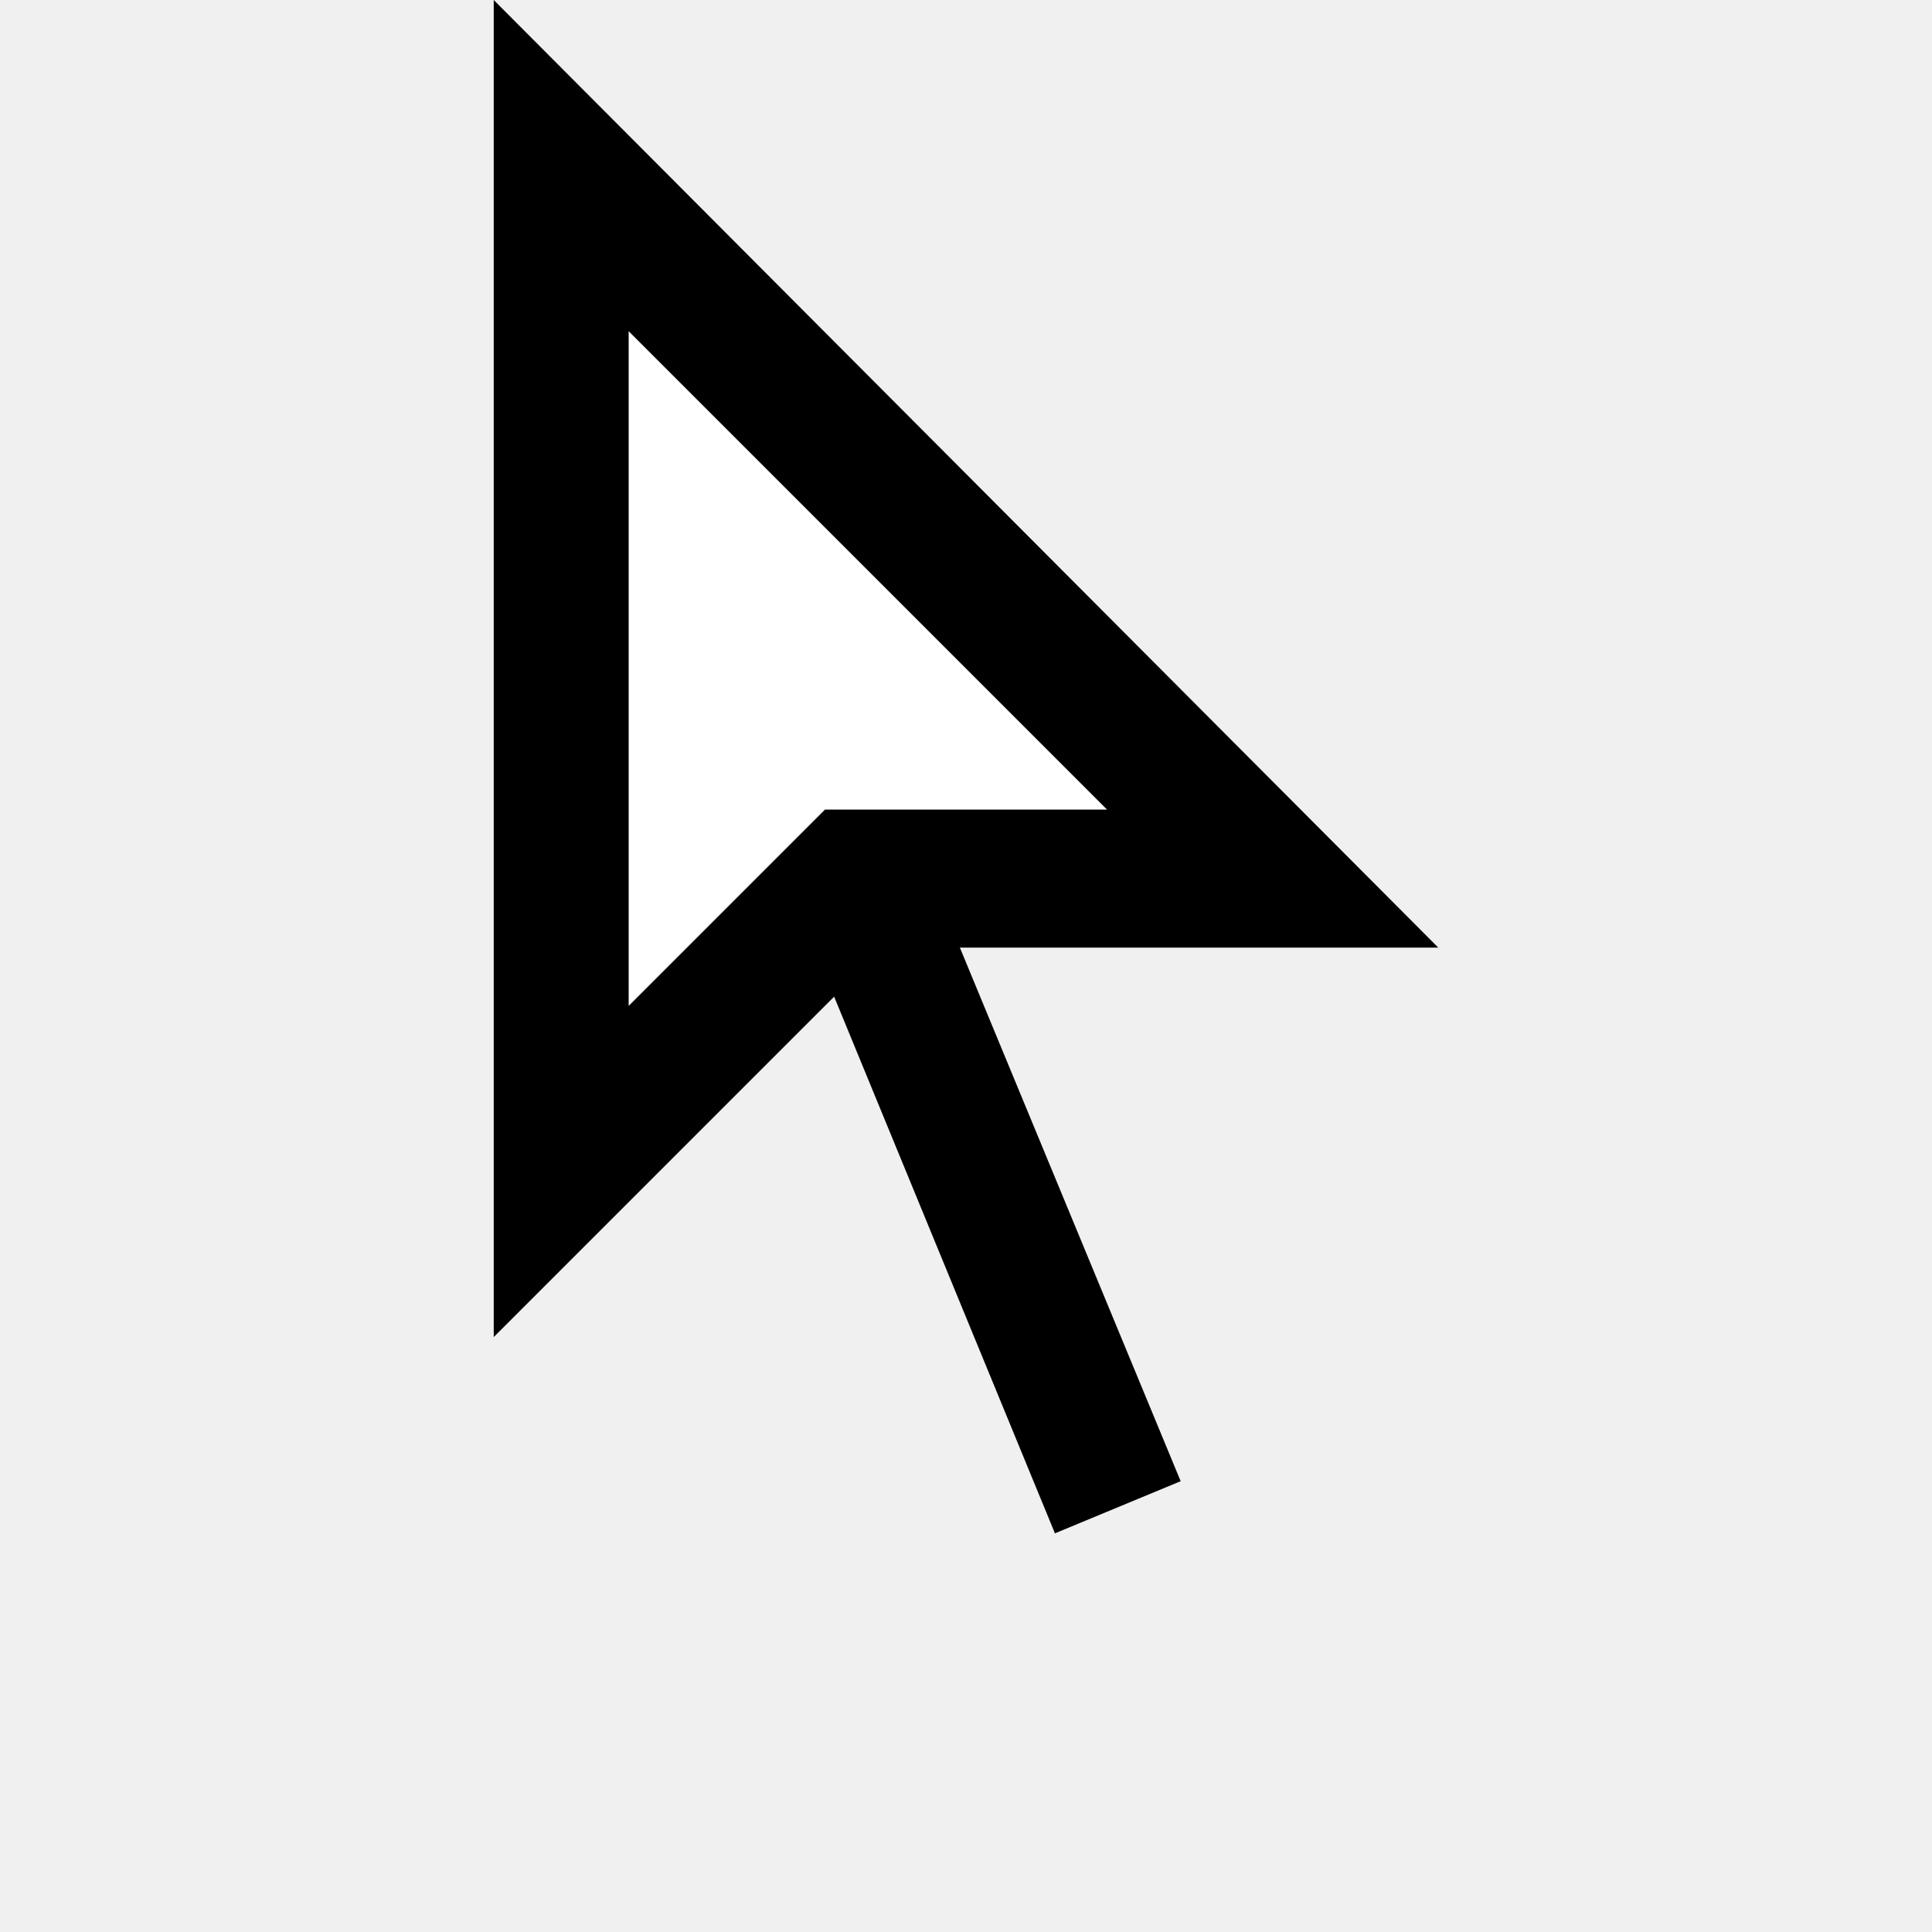
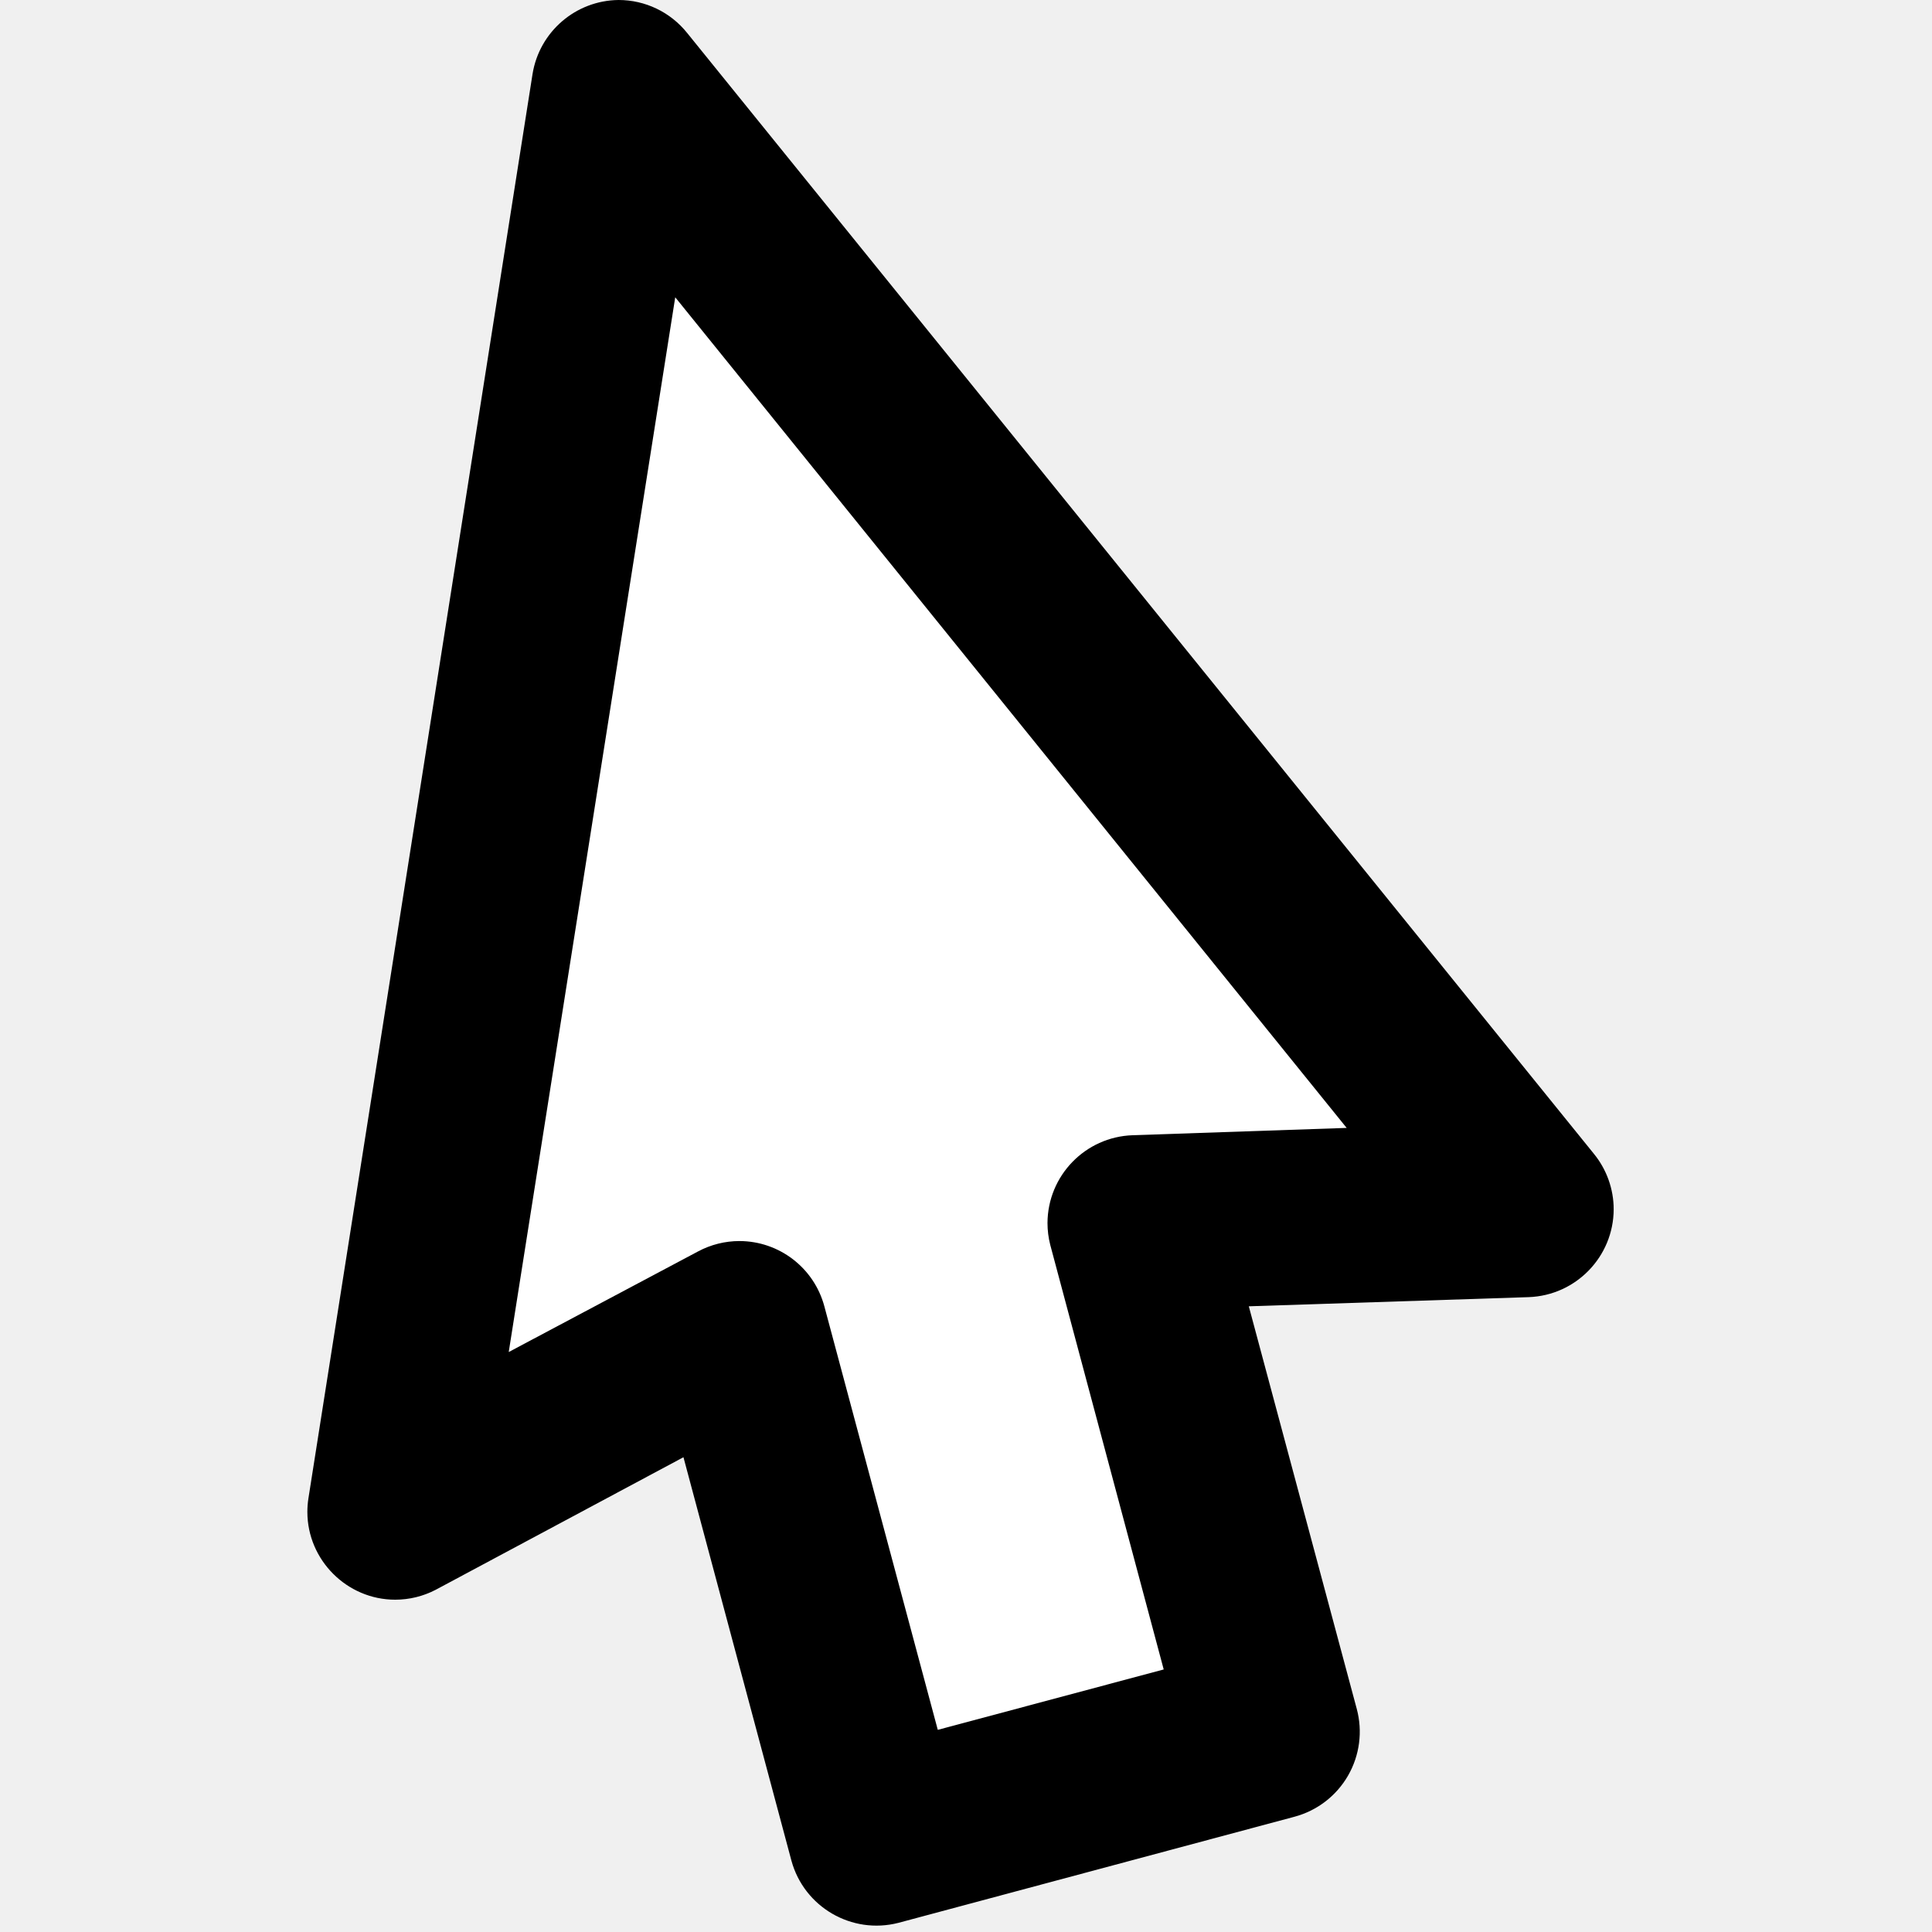
- <svg xmlns="http://www.w3.org/2000/svg" width="40" height="40" viewBox="0 0 50 63" fill-rule="evenodd" clip-rule="evenodd" stroke-linejoin="round" stroke-miterlimit="1.414">
-   <path d="M40.4 30.9L9.6 0v43.6l11.1-11.1L27.9 50l4.1-1.7-7.2-17.4h15.6z" />
-   <path d="M14 32.8v-22l15.6 15.6h-9.2l-1.3 1.3-5.1 5.1z" fill="#fff" />
+ <svg xmlns="http://www.w3.org/2000/svg" viewBox="0 0 45 66" width="25" height="25" fill-rule="evenodd" clip-rule="evenodd" stroke-linejoin="round" stroke-miterlimit="1.414">
+   <path d="M10.629 0a3.01 3.01 0 0 0-2.937 2.531L.036 51.187a2.974 2.974 0 0 0-.036.461c0 1.646 1.354 3 3 3 .48 0 .953-.115 1.379-.336l8.469-4.531 3.688 13.781a3.013 3.013 0 0 0 3.656 2.125l13.531-3.625a3.006 3.006 0 0 0 2.125-3.687l-3.687-13.75 9.562-.313a3.013 3.013 0 0 0 2.903-2.998c0-.696-.242-1.371-.684-1.908L12.973 1.125A3 3 0 0 0 10.629 0z" />
+   <path d="M12.567 10.156l22.937 28.375-7.312.25a3.014 3.014 0 0 0-2.908 2.999c0 .254.032.506.095.751l3.875 14.5-7.718 2.063-3.875-14.469a3.009 3.009 0 0 0-2.9-2.229c-.493 0-.978.122-1.413.354l-6.469 3.437 5.688-36.031z" fill="#fff" />
</svg>
